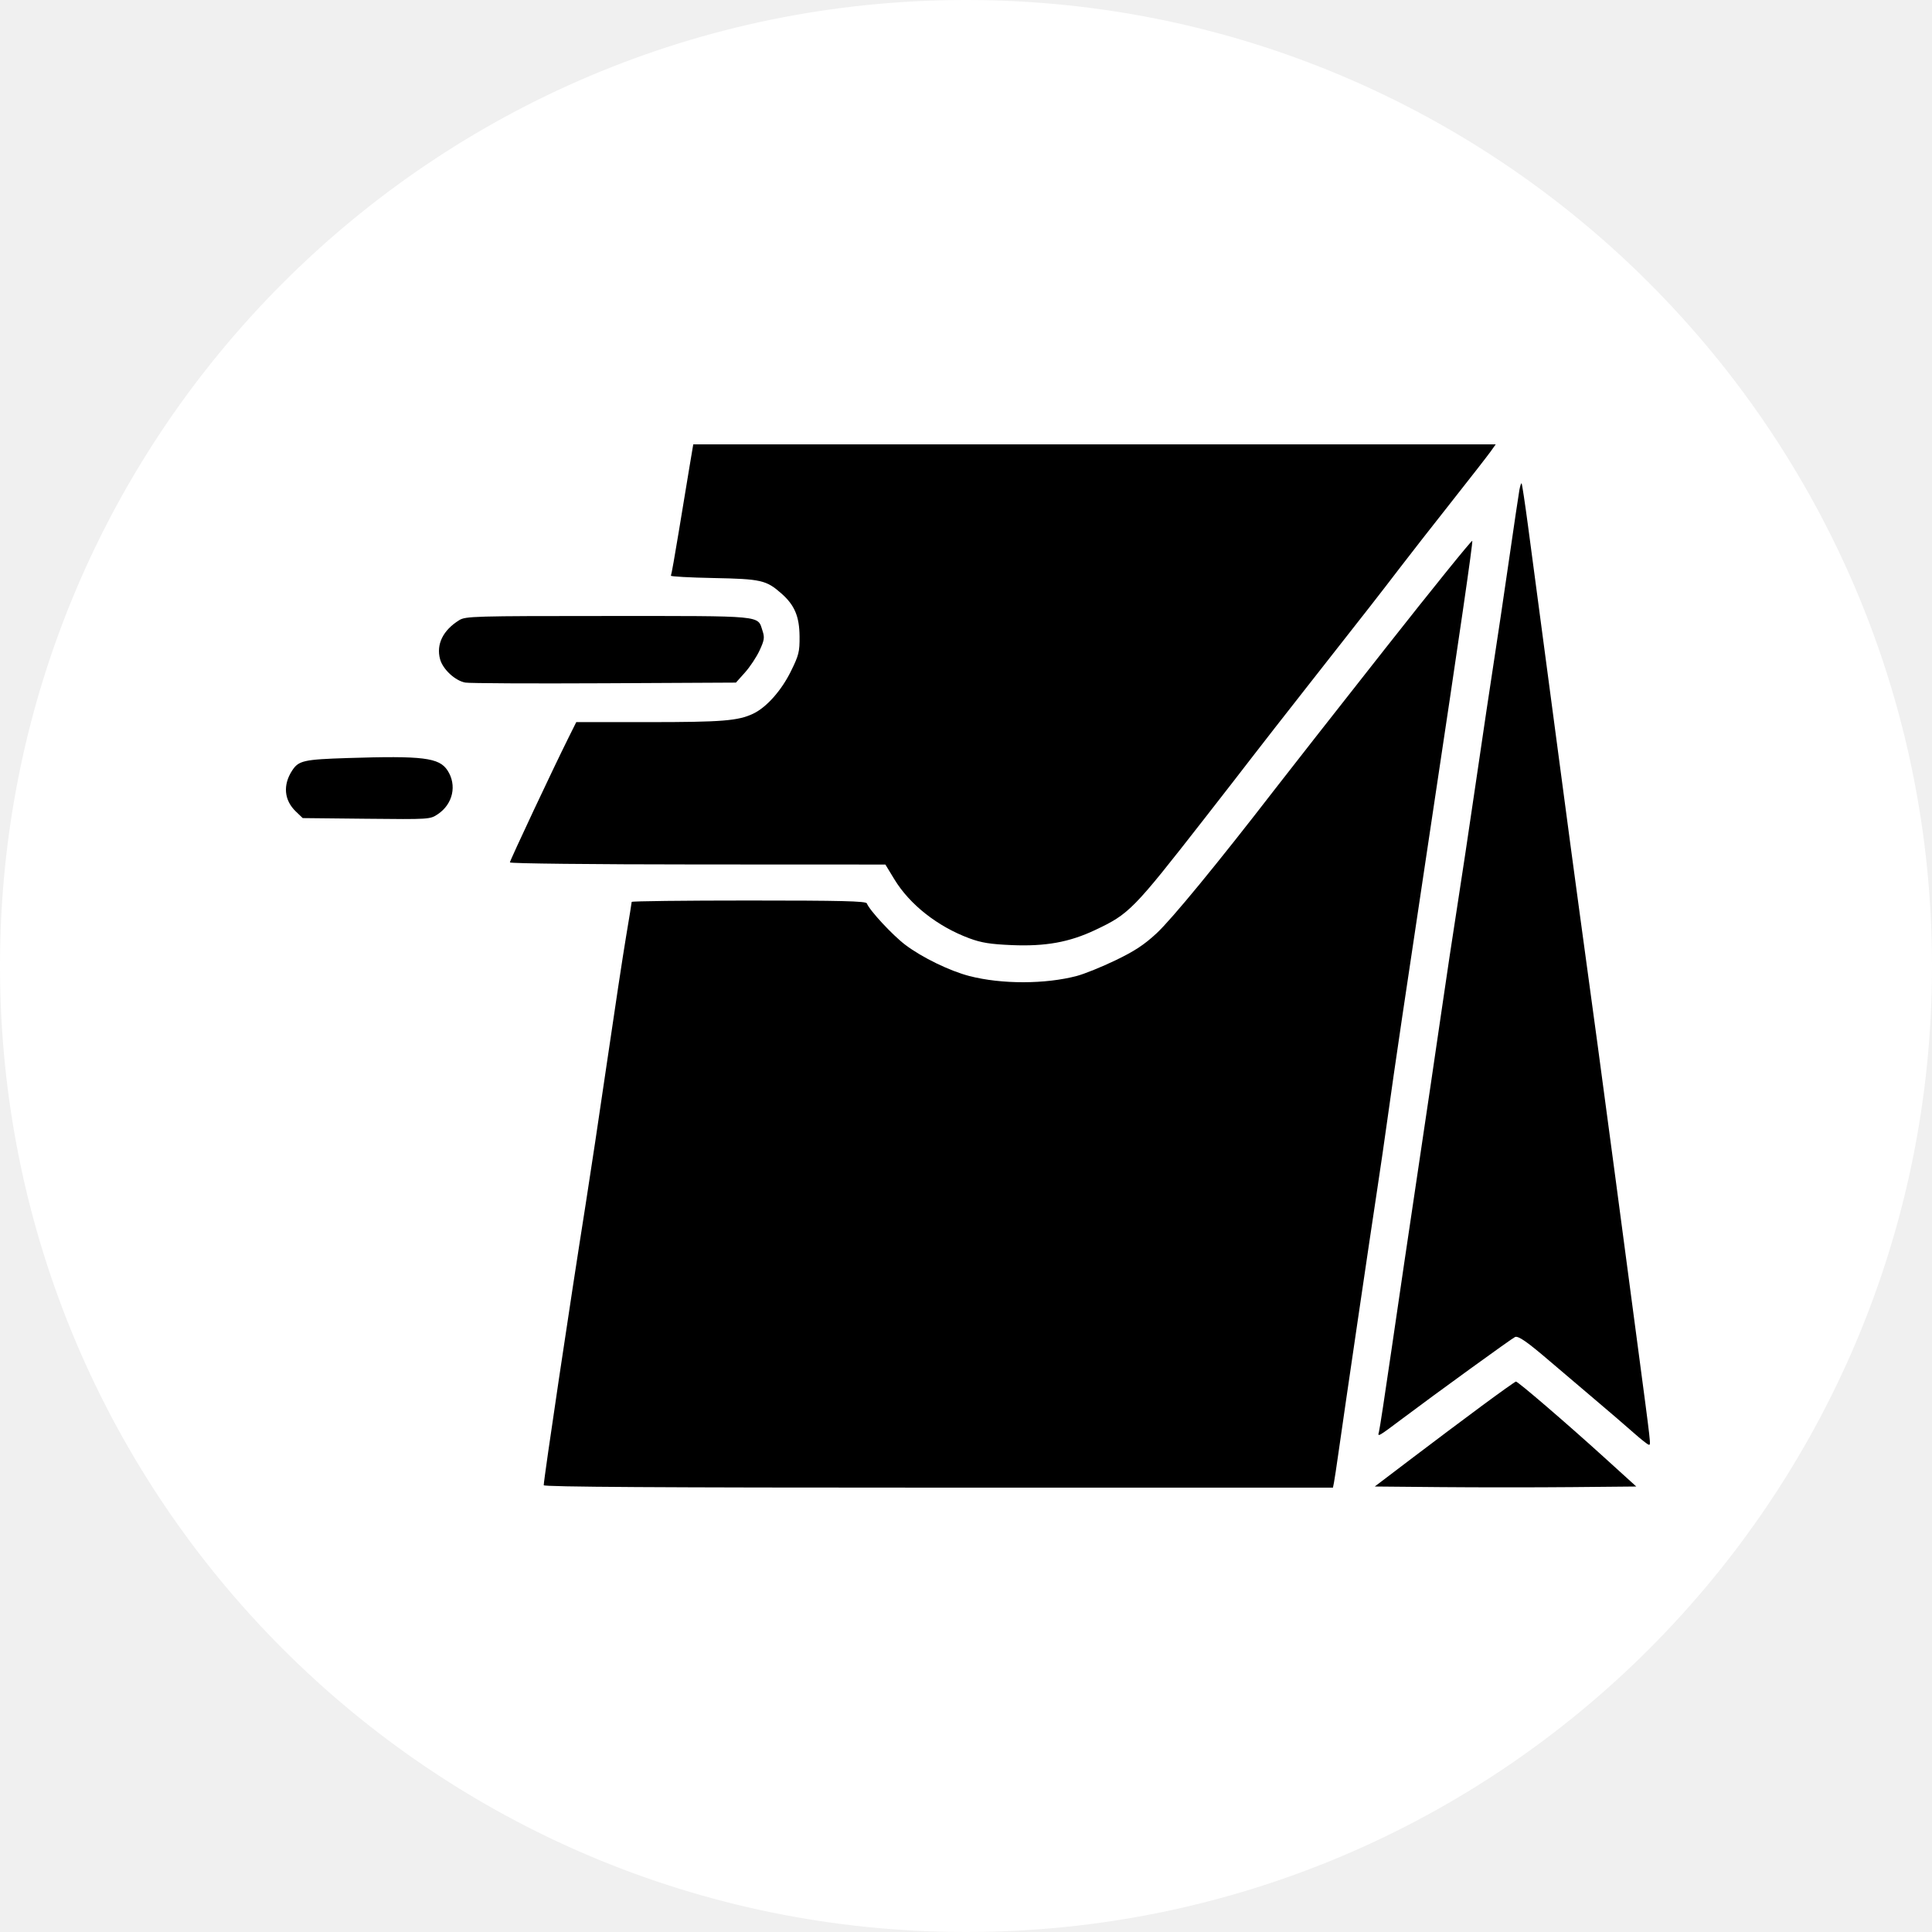
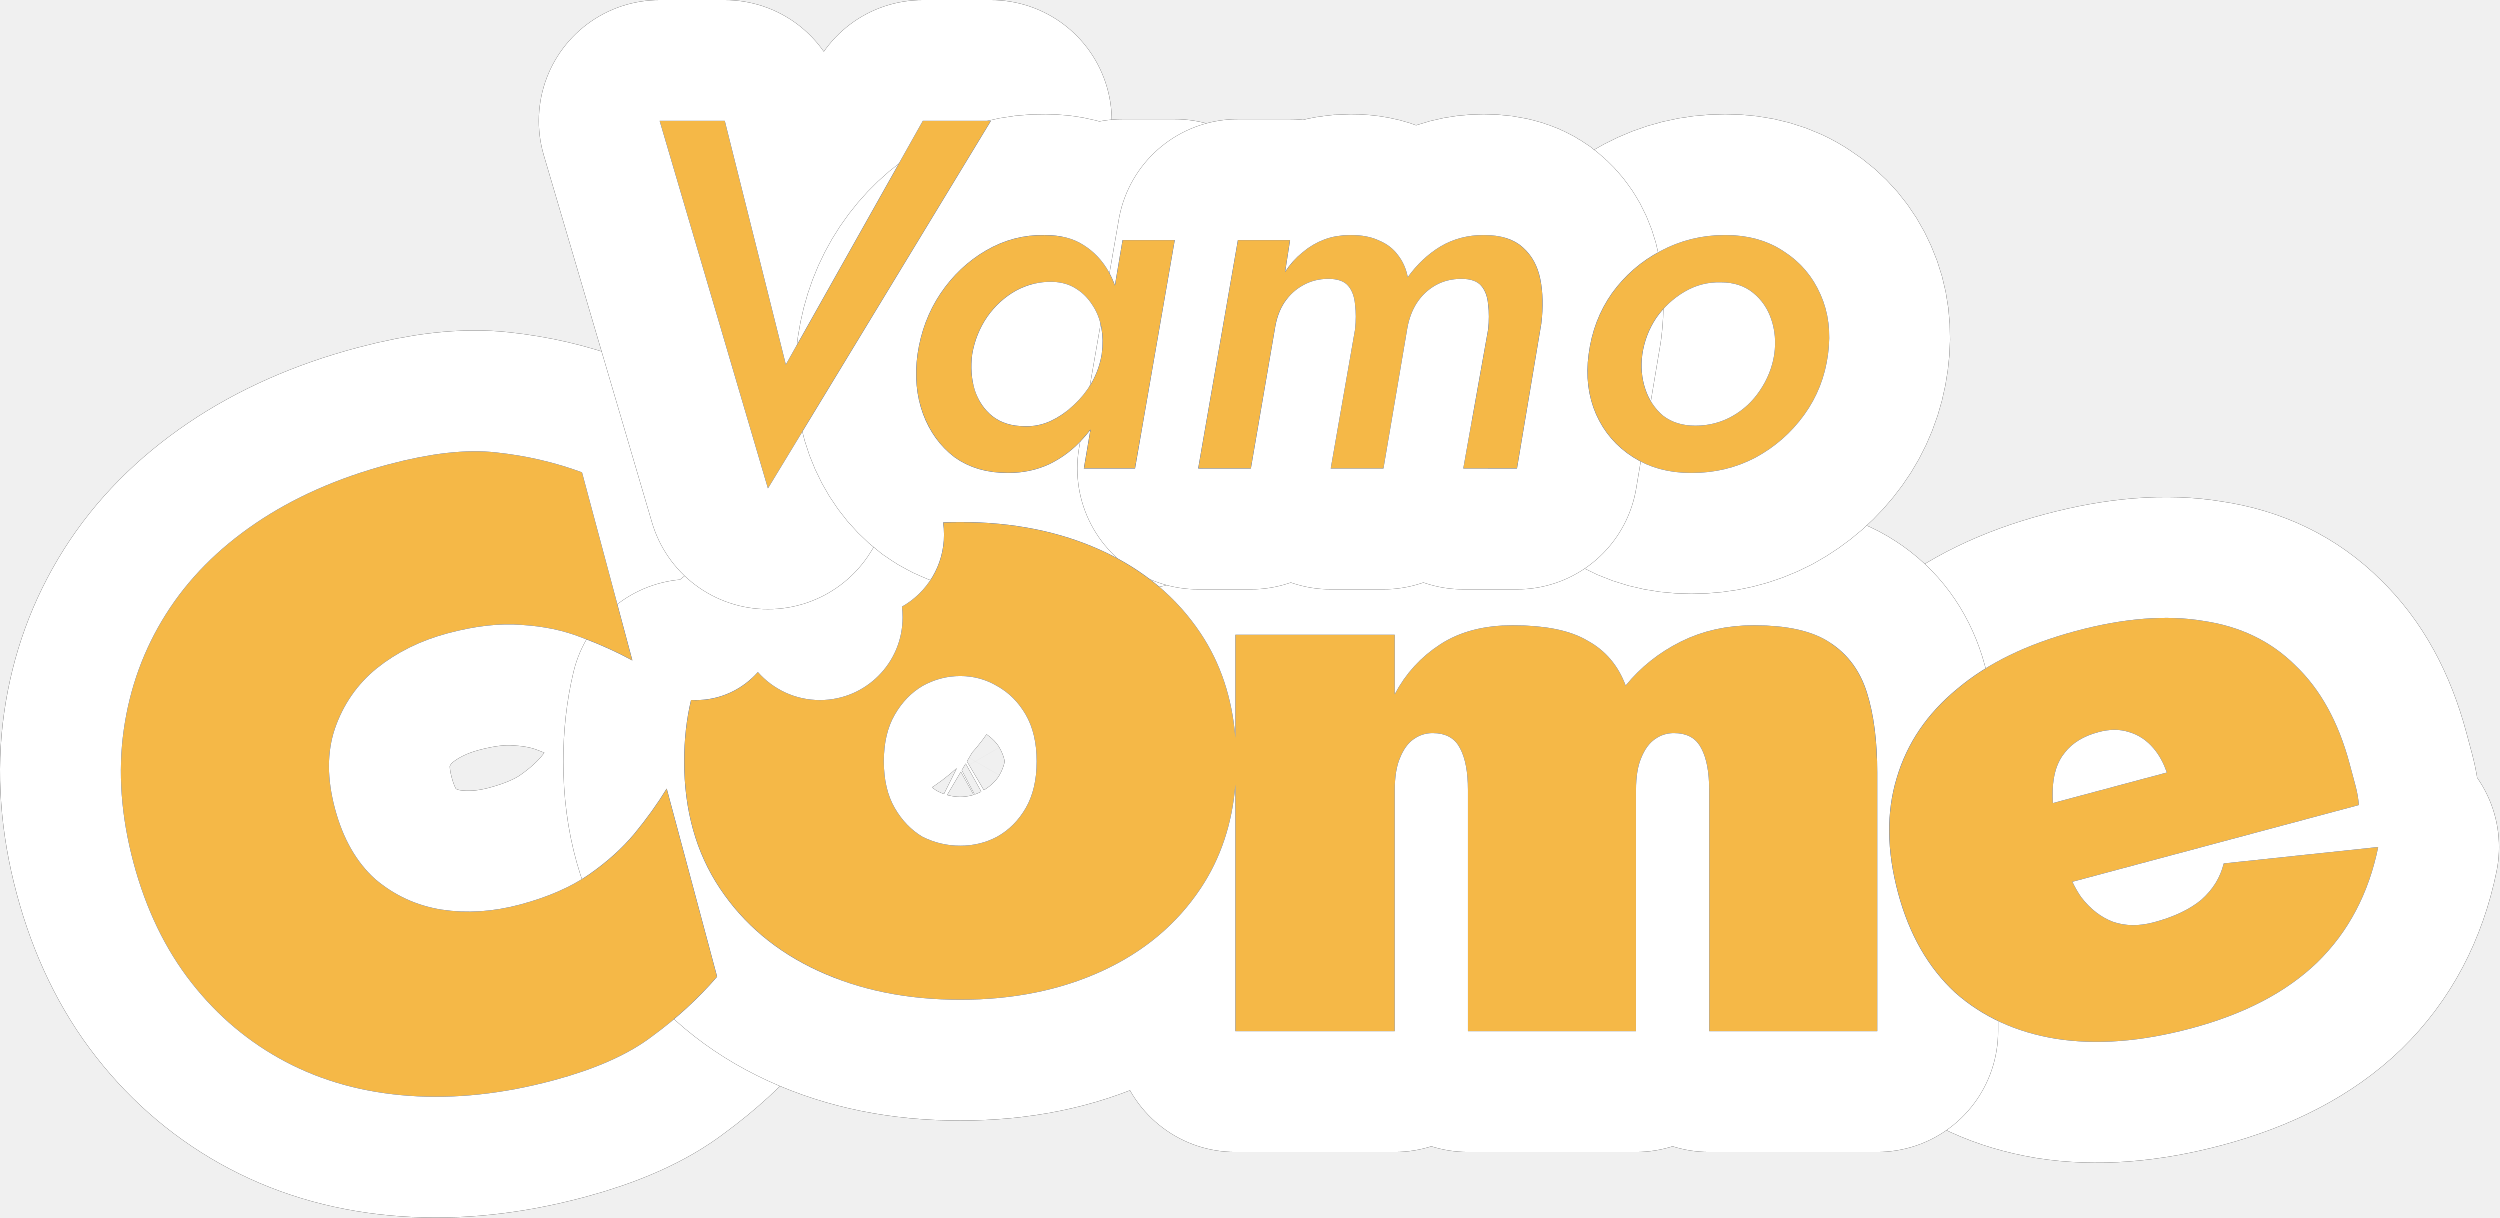
- <svg xmlns="http://www.w3.org/2000/svg" width="500" height="500" viewBox="0 0 500 500" fill="none">
-   <circle cx="250" cy="250" r="250" fill="white" />
-   <path fill-rule="evenodd" clip-rule="evenodd" d="M178.456 120.698C177.929 123.832 176.68 131.393 175.681 137.5C174.683 143.607 173.76 148.777 173.631 148.988C173.503 149.2 178.454 149.472 184.634 149.594C196.979 149.836 198.293 150.135 202.221 153.589C205.64 156.595 206.885 159.537 206.925 164.704C206.956 168.691 206.74 169.561 204.68 173.734C202.202 178.758 198.344 183.086 194.892 184.716C191.003 186.551 186.869 186.883 167.901 186.883H149.138L147.171 190.828C143.161 198.868 131.962 222.697 131.962 223.191C131.962 223.477 153.243 223.711 180.55 223.722L229.137 223.743L231.472 227.581C235.451 234.12 242.674 239.799 250.882 242.84C253.984 243.989 256.307 244.36 261.859 244.594C270.579 244.96 276.742 243.846 283.415 240.694C292.259 236.518 293.231 235.526 311.727 211.825C316.7 205.453 322.313 198.221 324.201 195.753C326.089 193.285 332.787 184.71 339.083 176.696C354.342 157.279 357.112 153.729 362.37 146.851C364.828 143.636 370.796 135.997 375.633 129.876C380.469 123.754 385.026 117.902 385.758 116.872L387.09 115H283.252H179.415L178.456 120.698ZM393.217 126.807C393.023 127.867 391.801 136.097 390.501 145.097C389.201 154.097 387.48 165.669 386.677 170.812C385.873 175.955 383.775 190.024 382.013 202.078C380.251 214.131 378.024 228.963 377.063 235.038C376.102 241.112 374.265 253.341 372.981 262.213C371.697 271.085 368.954 289.653 366.886 303.474C364.817 317.295 361.789 337.808 360.157 349.058C358.524 360.308 357.042 370.006 356.863 370.609C356.458 371.968 356.681 371.841 362.789 367.251C371.592 360.635 391.388 346.29 392.097 346.012C392.959 345.675 395.242 347.265 401.079 352.267C403.52 354.36 408.63 358.701 412.434 361.916C416.238 365.13 420.905 369.141 422.806 370.828C424.706 372.515 426.466 373.896 426.715 373.896C427.261 373.896 427.373 374.886 423.747 347.597C422.146 335.544 419.544 315.951 417.966 304.058C414.883 280.836 412.091 260.167 408.888 236.851C407.785 228.815 405.422 211.195 403.639 197.695C400.569 174.467 398.765 160.888 395.45 136.086C394.658 130.166 393.912 125.223 393.791 125.101C393.67 124.98 393.412 125.747 393.217 126.807ZM358.376 167.989C346.014 183.685 333.16 200.076 329.81 204.416C315.238 223.291 303.219 237.925 299.319 241.541C296.107 244.519 293.6 246.166 288.682 248.531C285.143 250.234 280.662 252.047 278.723 252.562C270.551 254.732 259.22 254.748 250.896 252.603C245.797 251.289 238.567 247.768 234.269 244.506C230.962 241.996 225.026 235.595 224.336 233.794C224.111 233.207 217.696 233.052 193.765 233.052C177.108 233.052 163.479 233.213 163.479 233.411C163.479 233.608 162.829 237.619 162.036 242.323C161.242 247.028 159.021 261.659 157.101 274.838C155.18 288.016 152.69 304.584 151.568 311.656C147.621 336.538 140.717 382.805 140.717 384.376C140.717 384.816 170.816 385 242.842 385H344.966L345.23 383.685C345.374 382.962 345.901 379.477 346.4 375.942C347.908 365.255 354.839 318.142 356.374 308.149C357.163 303.006 358.463 294.065 359.262 288.279C360.864 276.681 363.668 257.735 370.375 213.182C377.953 162.847 381.202 140.507 381.023 139.969C380.928 139.685 370.737 152.294 358.376 167.989ZM118.831 160.509C114.646 163.111 112.857 166.754 113.886 170.58C114.593 173.209 117.785 176.174 120.423 176.652C121.473 176.843 137.661 176.922 156.396 176.828L190.46 176.656L192.812 174.026C194.105 172.58 195.802 170.014 196.583 168.325C197.823 165.641 197.916 164.996 197.329 163.213C196.013 159.22 198.072 159.416 157.366 159.418C122.499 159.42 120.49 159.477 118.831 160.509ZM89.941 196.181C78.625 196.542 77.293 196.842 75.621 199.397C73.169 203.145 73.514 207.086 76.551 210.001L78.343 211.721L94.816 211.892C111.196 212.062 111.299 212.056 113.308 210.711C117.223 208.092 118.307 203.189 115.812 199.377C113.652 196.075 109.453 195.556 89.941 196.181ZM383.496 363.831C378.834 367.278 370.692 373.385 365.403 377.403L355.786 384.708L372.899 384.863C382.311 384.948 397.54 384.948 406.741 384.863L423.47 384.708L415.016 377.04C405.356 368.277 392.836 357.525 392.32 357.548C392.128 357.557 388.157 360.384 383.496 363.831Z" fill="black" />
+ <svg xmlns="http://www.w3.org/2000/svg" width="579" height="282" viewBox="0 0 579 282" fill="none">
+   <mask id="path-1-outside-1_1_591" maskUnits="userSpaceOnUse" x="-1" y="0" width="580" height="283" fill="black">
+     <rect fill="white" x="-1" width="580" height="283" />
+     <path d="M89.883 107.592C99.776 104.941 108.134 104.009 114.956 104.798C121.906 105.552 128.515 107.087 134.781 109.401L146.453 152.96C142.903 151.019 138.986 149.245 134.699 147.64C130.542 145.999 125.943 145.028 120.904 144.726C115.831 144.295 110.082 144.941 103.657 146.662C97.361 148.349 91.889 151.055 87.24 154.779C82.721 158.469 79.491 163.122 77.553 168.736C75.709 174.188 75.716 180.384 77.575 187.322C79.434 194.261 82.543 199.694 86.9 203.622C91.352 207.387 96.458 209.737 102.217 210.673C108.105 211.574 114.197 211.181 120.493 209.494C126.918 207.773 132.219 205.457 136.398 202.547C140.575 199.637 144.072 196.497 146.887 193.126C149.796 189.592 152.303 186.097 154.406 182.642L166.078 226.2C161.774 231.209 156.801 235.778 151.159 239.906C145.68 244.129 137.993 247.566 128.1 250.217C116.407 253.35 105.295 254.537 94.763 253.778C84.231 253.02 74.716 250.405 66.219 245.934C57.722 241.462 50.44 235.357 44.372 227.618C38.305 219.879 33.825 210.613 30.933 199.819C28.041 189.026 27.288 178.762 28.673 169.026C30.058 159.291 33.312 150.362 38.435 142.241C43.558 134.12 50.49 127.099 59.231 121.176C67.973 115.253 78.19 110.725 89.883 107.592Z" />
+     <path fill-rule="evenodd" clip-rule="evenodd" d="M480.77 146.151C491.948 143.156 501.793 142.378 510.304 143.815C518.908 145.09 526.034 148.552 531.679 154.2C537.418 159.686 541.578 167.248 544.16 176.885C544.608 178.555 545.055 180.225 545.503 181.896C545.916 183.437 546.184 184.949 546.306 186.432L479.943 204.213C480.564 205.519 481.25 206.713 482.001 207.794C484.112 210.533 486.547 212.429 489.308 213.479C492.196 214.496 495.376 214.539 498.845 213.609C503.47 212.37 507.137 210.63 509.842 208.391C512.512 206.023 514.24 203.218 515.024 199.979L550.777 196.182C548.571 206.964 543.864 215.869 536.657 222.896C529.545 229.759 519.821 234.843 507.486 238.148C495.922 241.247 485.465 242.052 476.114 240.563C466.893 239.041 459.121 235.477 452.799 229.872C446.571 224.104 442.166 216.401 439.584 206.765C436.967 196.999 436.867 188.143 439.282 180.197C441.663 172.123 446.355 165.22 453.357 159.487C460.325 153.627 469.463 149.181 480.77 146.151ZM493.022 169.517C490.913 168.842 488.574 168.85 486.004 169.538C482.535 170.468 479.931 172.06 478.194 174.315C476.423 176.443 475.488 179.379 475.39 183.123C475.357 184.027 475.372 184.987 475.438 186.002L501.866 178.921C501.085 176.699 500.063 174.838 498.797 173.34C497.184 171.431 495.259 170.157 493.022 169.517Z" />
+     <path fill-rule="evenodd" clip-rule="evenodd" d="M222.395 120.909C234.66 120.909 245.622 123.132 255.28 127.578C264.939 132.024 272.529 138.387 278.048 146.666C282.673 153.603 285.359 161.671 286.108 170.869V147.022H323.023V160.791C325.55 156.002 329.075 152.144 333.598 149.218C338.121 146.291 343.707 144.828 350.358 144.828C357.941 144.828 363.727 146.026 367.718 148.42C371.842 150.681 374.769 154.139 376.498 158.795C379.957 154.538 384.213 151.146 389.268 148.619C394.323 146.092 399.976 144.828 406.229 144.828C413.944 144.828 419.797 146.158 423.788 148.818C427.912 151.479 430.772 155.337 432.368 160.392C433.964 165.446 434.762 171.632 434.762 178.948V238.81H395.853V182.939C395.853 178.816 395.254 175.623 394.057 173.361C392.859 170.967 390.731 169.77 387.672 169.77C386.076 169.77 384.613 170.236 383.282 171.167C381.952 172.098 380.887 173.561 380.089 175.557C379.291 177.419 378.893 179.88 378.893 182.939V238.81H339.982V182.939C339.982 178.816 339.384 175.623 338.187 173.361C336.989 170.967 334.861 169.77 331.802 169.77C330.206 169.77 328.742 170.236 327.412 171.167C326.082 172.098 325.018 173.561 324.22 175.557C323.422 177.419 323.023 179.88 323.023 182.939V238.81H286.108V181.729C285.359 190.819 282.673 198.832 278.048 205.77C272.529 214.048 264.939 220.411 255.28 224.857C245.622 229.303 234.66 231.526 222.395 231.526C210.129 231.526 199.167 229.304 189.508 224.857C179.849 220.411 172.261 214.048 166.741 205.77C161.222 197.491 158.462 187.678 158.462 176.333C158.462 171.285 158.994 166.547 160.058 162.119C160.417 162.139 160.78 162.15 161.145 162.15C166.869 162.15 172.006 159.639 175.518 155.66C179.029 159.64 184.167 162.15 189.892 162.15C200.476 162.15 209.056 153.571 209.056 142.986C209.056 142.148 209.002 141.321 208.898 140.511C214.712 137.22 218.639 130.98 218.639 123.821C218.639 122.859 218.567 121.913 218.43 120.989C219.736 120.936 221.058 120.909 222.395 120.909ZM222.395 156.555C219.328 156.555 216.415 157.321 213.655 158.854C211.049 160.388 208.902 162.612 207.216 165.524C205.53 168.437 204.687 172.041 204.687 176.333C204.687 180.626 205.53 184.229 207.216 187.142C208.902 190.054 211.049 192.277 213.655 193.811C216.415 195.19 219.328 195.881 222.395 195.881C225.461 195.881 228.297 195.19 230.903 193.811C233.663 192.277 235.886 190.054 237.572 187.142C239.259 184.229 240.103 180.626 240.103 176.333C240.103 172.04 239.259 168.437 237.572 165.524C235.886 162.612 233.663 160.388 230.903 158.854C228.297 157.322 225.461 156.555 222.395 156.555Z" />
+     <path d="M181.995 84.458L213.732 28H229.484L177.856 113.09L152.788 28H167.852L181.995 84.458Z" />
+     <path fill-rule="evenodd" clip-rule="evenodd" d="M241.941 54.447C245.544 54.447 248.535 55.214 250.911 56.747C253.364 58.28 255.319 60.35 256.775 62.956C257.334 63.955 257.812 65.005 258.213 66.106L259.995 55.597H272.068L262.869 108.49H251.025L252.546 99.52C252.027 100.196 251.482 100.848 250.911 101.477C248.688 104.006 246.082 106 243.092 107.456C240.179 108.836 236.959 109.525 233.433 109.525C228.527 109.525 224.388 108.299 221.015 105.846C217.718 103.316 215.304 99.981 213.771 95.842C212.238 91.626 211.815 87.026 212.505 82.044C213.272 76.831 215.035 72.155 217.795 68.016C220.631 63.8 224.157 60.465 228.373 58.012C232.589 55.559 237.112 54.371 241.941 54.447ZM243.781 65.256C240.792 65.179 237.955 65.869 235.273 67.325C232.666 68.782 230.443 70.814 228.604 73.42C226.84 76.026 225.691 78.901 225.154 82.044C224.771 84.957 224.962 87.717 225.729 90.323C226.572 92.853 227.952 94.884 229.868 96.417C231.861 97.95 234.353 98.717 237.343 98.717C239.336 98.793 241.291 98.411 243.207 97.567C245.2 96.647 247.002 95.421 248.611 93.888C250.298 92.355 251.715 90.591 252.865 88.598C254.015 86.528 254.782 84.344 255.165 82.044C255.472 79.821 255.434 77.713 255.051 75.72C254.668 73.727 253.939 71.963 252.865 70.43C251.869 68.897 250.604 67.671 249.071 66.751C247.615 65.831 245.851 65.332 243.781 65.256Z" />
+     <path fill-rule="evenodd" clip-rule="evenodd" d="M399.558 54.447C404.847 54.447 409.37 55.712 413.126 58.241C416.959 60.694 419.795 64.029 421.635 68.245C423.475 72.385 424.049 76.984 423.359 82.044C422.669 87.257 420.83 91.933 417.84 96.072C414.85 100.212 411.094 103.508 406.571 105.961C402.049 108.337 397.104 109.525 391.738 109.525C386.526 109.525 382.003 108.299 378.17 105.846C374.337 103.393 371.501 100.097 369.661 95.957C367.821 91.741 367.246 87.103 367.936 82.044C368.626 76.755 370.427 72.04 373.34 67.9C376.33 63.761 380.087 60.503 384.609 58.127C389.209 55.674 394.192 54.447 399.558 54.447ZM398.523 65.371C395.533 65.294 392.734 66.022 390.128 67.556C387.522 69.089 385.337 71.12 383.574 73.649C381.888 76.179 380.815 78.978 380.355 82.044C379.971 84.88 380.201 87.563 381.044 90.093C381.887 92.622 383.267 94.692 385.184 96.302C387.177 97.835 389.669 98.602 392.658 98.602C395.725 98.602 398.561 97.874 401.167 96.417C403.773 94.96 405.92 92.967 407.607 90.438C409.37 87.831 410.482 85.034 410.941 82.044C411.325 79.131 411.094 76.448 410.251 73.995C409.408 71.465 407.989 69.395 405.996 67.785C404.003 66.176 401.512 65.371 398.523 65.371Z" />
+     <path d="M343.623 54.447C347.609 54.447 350.637 55.405 352.707 57.321C354.777 59.161 356.118 61.614 356.732 64.681C357.345 67.747 357.422 71.159 356.962 74.915L351.327 108.49H338.909L344.658 76.294C344.888 74.224 344.888 72.308 344.658 70.545C344.505 68.705 343.969 67.249 343.049 66.176C342.129 65.103 340.596 64.566 338.449 64.565C336.226 64.565 334.233 65.064 332.47 66.061C330.707 67.057 329.25 68.437 328.101 70.2C327.027 71.887 326.298 73.841 325.915 76.064L320.397 108.49H308.207L313.842 76.294C314.072 74.224 314.072 72.308 313.842 70.545C313.689 68.705 313.152 67.249 312.232 66.176C311.313 65.103 309.779 64.566 307.633 64.565C305.487 64.565 303.532 65.064 301.769 66.061C300.082 66.98 298.664 68.283 297.514 69.97C296.441 71.579 295.712 73.497 295.329 75.72L289.694 108.49H277.506L286.705 55.597H298.778L297.629 62.956C298.779 61.193 300.12 59.698 301.653 58.472C303.187 57.169 304.873 56.171 306.713 55.481C308.553 54.792 310.584 54.447 312.807 54.447C315.413 54.447 317.598 54.869 319.361 55.712C321.201 56.478 322.657 57.59 323.731 59.047C324.88 60.503 325.647 62.228 326.03 64.221C328.177 61.231 330.706 58.855 333.619 57.092C336.609 55.329 339.944 54.447 343.623 54.447Z" />
+   </mask>
+   <path d="M89.883 107.592C99.776 104.941 108.134 104.009 114.956 104.798C121.906 105.552 128.515 107.087 134.781 109.401L146.453 152.96C142.903 151.019 138.986 149.245 134.699 147.64C130.542 145.999 125.943 145.028 120.904 144.726C115.831 144.295 110.082 144.941 103.657 146.662C97.361 148.349 91.889 151.055 87.24 154.779C82.721 158.469 79.491 163.122 77.553 168.736C75.709 174.188 75.716 180.384 77.575 187.322C79.434 194.261 82.543 199.694 86.9 203.622C91.352 207.387 96.458 209.737 102.217 210.673C108.105 211.574 114.197 211.181 120.493 209.494C126.918 207.773 132.219 205.457 136.398 202.547C140.575 199.637 144.072 196.497 146.887 193.126C149.796 189.592 152.303 186.097 154.406 182.642L166.078 226.2C161.774 231.209 156.801 235.778 151.159 239.906C145.68 244.129 137.993 247.566 128.1 250.217C116.407 253.35 105.295 254.537 94.763 253.778C84.231 253.02 74.716 250.405 66.219 245.934C57.722 241.462 50.44 235.357 44.372 227.618C38.305 219.879 33.825 210.613 30.933 199.819C28.041 189.026 27.288 178.762 28.673 169.026C30.058 159.291 33.312 150.362 38.435 142.241C43.558 134.12 50.49 127.099 59.231 121.176C67.973 115.253 78.19 110.725 89.883 107.592Z" fill="#F5B847" />
+   <path fill-rule="evenodd" clip-rule="evenodd" d="M480.77 146.151C491.948 143.156 501.793 142.378 510.304 143.815C518.908 145.09 526.034 148.552 531.679 154.2C537.418 159.686 541.578 167.248 544.16 176.885C544.608 178.555 545.055 180.225 545.503 181.896C545.916 183.437 546.184 184.949 546.306 186.432L479.943 204.213C480.564 205.519 481.25 206.713 482.001 207.794C484.112 210.533 486.547 212.429 489.308 213.479C492.196 214.496 495.376 214.539 498.845 213.609C503.47 212.37 507.137 210.63 509.842 208.391C512.512 206.023 514.24 203.218 515.024 199.979L550.777 196.182C548.571 206.964 543.864 215.869 536.657 222.896C529.545 229.759 519.821 234.843 507.486 238.148C495.922 241.247 485.465 242.052 476.114 240.563C466.893 239.041 459.121 235.477 452.799 229.872C446.571 224.104 442.166 216.401 439.584 206.765C436.967 196.999 436.867 188.143 439.282 180.197C441.663 172.123 446.355 165.22 453.357 159.487C460.325 153.627 469.463 149.181 480.77 146.151ZM493.022 169.517C490.913 168.842 488.574 168.85 486.004 169.538C482.535 170.468 479.931 172.06 478.194 174.315C476.423 176.443 475.488 179.379 475.39 183.123C475.357 184.027 475.372 184.987 475.438 186.002L501.866 178.921C501.085 176.699 500.063 174.838 498.797 173.34C497.184 171.431 495.259 170.157 493.022 169.517Z" fill="#F5B847" />
+   <path fill-rule="evenodd" clip-rule="evenodd" d="M222.395 120.909C234.66 120.909 245.622 123.132 255.28 127.578C264.939 132.024 272.529 138.387 278.048 146.666C282.673 153.603 285.359 161.671 286.108 170.869V147.022H323.023V160.791C325.55 156.002 329.075 152.144 333.598 149.218C338.121 146.291 343.707 144.828 350.358 144.828C357.941 144.828 363.727 146.026 367.718 148.42C371.842 150.681 374.769 154.139 376.498 158.795C379.957 154.538 384.213 151.146 389.268 148.619C394.323 146.092 399.976 144.828 406.229 144.828C413.944 144.828 419.797 146.158 423.788 148.818C427.912 151.479 430.772 155.337 432.368 160.392C433.964 165.446 434.762 171.632 434.762 178.948V238.81H395.853V182.939C395.853 178.816 395.254 175.623 394.057 173.361C392.859 170.967 390.731 169.77 387.672 169.77C386.076 169.77 384.613 170.236 383.282 171.167C381.952 172.098 380.887 173.561 380.089 175.557C379.291 177.419 378.893 179.88 378.893 182.939V238.81H339.982V182.939C339.982 178.816 339.384 175.623 338.187 173.361C336.989 170.967 334.861 169.77 331.802 169.77C330.206 169.77 328.742 170.236 327.412 171.167C326.082 172.098 325.018 173.561 324.22 175.557C323.422 177.419 323.023 179.88 323.023 182.939V238.81H286.108V181.729C285.359 190.819 282.673 198.832 278.048 205.77C272.529 214.048 264.939 220.411 255.28 224.857C245.622 229.303 234.66 231.526 222.395 231.526C210.129 231.526 199.167 229.304 189.508 224.857C179.849 220.411 172.261 214.048 166.741 205.77C161.222 197.491 158.462 187.678 158.462 176.333C158.462 171.285 158.994 166.547 160.058 162.119C160.417 162.139 160.78 162.15 161.145 162.15C166.869 162.15 172.006 159.639 175.518 155.66C179.029 159.64 184.167 162.15 189.892 162.15C200.476 162.15 209.056 153.571 209.056 142.986C209.056 142.148 209.002 141.321 208.898 140.511C214.712 137.22 218.639 130.98 218.639 123.821C218.639 122.859 218.567 121.913 218.43 120.989C219.736 120.936 221.058 120.909 222.395 120.909ZM222.395 156.555C219.328 156.555 216.415 157.321 213.655 158.854C211.049 160.388 208.902 162.612 207.216 165.524C205.53 168.437 204.687 172.041 204.687 176.333C204.687 180.626 205.53 184.229 207.216 187.142C208.902 190.054 211.049 192.277 213.655 193.811C216.415 195.19 219.328 195.881 222.395 195.881C225.461 195.881 228.297 195.19 230.903 193.811C233.663 192.277 235.886 190.054 237.572 187.142C239.259 184.229 240.103 180.626 240.103 176.333C240.103 172.04 239.259 168.437 237.572 165.524C235.886 162.612 233.663 160.388 230.903 158.854C228.297 157.322 225.461 156.555 222.395 156.555Z" fill="#F5B847" />
+   <path d="M181.995 84.458L213.732 28H229.484L177.856 113.09L152.788 28H167.852L181.995 84.458Z" fill="#F5B847" />
+   <path fill-rule="evenodd" clip-rule="evenodd" d="M241.941 54.447C245.544 54.447 248.535 55.214 250.911 56.747C253.364 58.28 255.319 60.35 256.775 62.956C257.334 63.955 257.812 65.005 258.213 66.106L259.995 55.597H272.068L262.869 108.49H251.025L252.546 99.52C252.027 100.196 251.482 100.848 250.911 101.477C248.688 104.006 246.082 106 243.092 107.456C240.179 108.836 236.959 109.525 233.433 109.525C228.527 109.525 224.388 108.299 221.015 105.846C217.718 103.316 215.304 99.981 213.771 95.842C212.238 91.626 211.815 87.026 212.505 82.044C213.272 76.831 215.035 72.155 217.795 68.016C220.631 63.8 224.157 60.465 228.373 58.012C232.589 55.559 237.112 54.371 241.941 54.447ZM243.781 65.256C240.792 65.179 237.955 65.869 235.273 67.325C232.666 68.782 230.443 70.814 228.604 73.42C226.84 76.026 225.691 78.901 225.154 82.044C224.771 84.957 224.962 87.717 225.729 90.323C226.572 92.853 227.952 94.884 229.868 96.417C231.861 97.95 234.353 98.717 237.343 98.717C239.336 98.793 241.291 98.411 243.207 97.567C245.2 96.647 247.002 95.421 248.611 93.888C250.298 92.355 251.715 90.591 252.865 88.598C254.015 86.528 254.782 84.344 255.165 82.044C255.472 79.821 255.434 77.713 255.051 75.72C254.668 73.727 253.939 71.963 252.865 70.43C251.869 68.897 250.604 67.671 249.071 66.751C247.615 65.831 245.851 65.332 243.781 65.256Z" fill="#F5B847" />
+   <path fill-rule="evenodd" clip-rule="evenodd" d="M399.558 54.447C404.847 54.447 409.37 55.712 413.126 58.241C416.959 60.694 419.795 64.029 421.635 68.245C423.475 72.385 424.049 76.984 423.359 82.044C422.669 87.257 420.83 91.933 417.84 96.072C414.85 100.212 411.094 103.508 406.571 105.961C402.049 108.337 397.104 109.525 391.738 109.525C386.526 109.525 382.003 108.299 378.17 105.846C374.337 103.393 371.501 100.097 369.661 95.957C367.821 91.741 367.246 87.103 367.936 82.044C368.626 76.755 370.427 72.04 373.34 67.9C376.33 63.761 380.087 60.503 384.609 58.127C389.209 55.674 394.192 54.447 399.558 54.447ZM398.523 65.371C395.533 65.294 392.734 66.022 390.128 67.556C387.522 69.089 385.337 71.12 383.574 73.649C381.888 76.179 380.815 78.978 380.355 82.044C379.971 84.88 380.201 87.563 381.044 90.093C381.887 92.622 383.267 94.692 385.184 96.302C387.177 97.835 389.669 98.602 392.658 98.602C395.725 98.602 398.561 97.874 401.167 96.417C403.773 94.96 405.92 92.967 407.607 90.438C409.37 87.831 410.482 85.034 410.941 82.044C411.325 79.131 411.094 76.448 410.251 73.995C409.408 71.465 407.989 69.395 405.996 67.785C404.003 66.176 401.512 65.371 398.523 65.371Z" fill="#F5B847" />
+   <path d="M343.623 54.447C347.609 54.447 350.637 55.405 352.707 57.321C354.777 59.161 356.118 61.614 356.732 64.681C357.345 67.747 357.422 71.159 356.962 74.915L351.327 108.49H338.909L344.658 76.294C344.888 74.224 344.888 72.308 344.658 70.545C344.505 68.705 343.969 67.249 343.049 66.176C342.129 65.103 340.596 64.566 338.449 64.565C336.226 64.565 334.233 65.064 332.47 66.061C330.707 67.057 329.25 68.437 328.101 70.2C327.027 71.887 326.298 73.841 325.915 76.064L320.397 108.49H308.207L313.842 76.294C314.072 74.224 314.072 72.308 313.842 70.545C313.689 68.705 313.152 67.249 312.232 66.176C311.313 65.103 309.779 64.566 307.633 64.565C305.487 64.565 303.532 65.064 301.769 66.061C300.082 66.98 298.664 68.283 297.514 69.97C296.441 71.579 295.712 73.497 295.329 75.72L289.694 108.49H277.506L286.705 55.597H298.778L297.629 62.956C298.779 61.193 300.12 59.698 301.653 58.472C303.187 57.169 304.873 56.171 306.713 55.481C308.553 54.792 310.584 54.447 312.807 54.447C315.413 54.447 317.598 54.869 319.361 55.712C321.201 56.478 322.657 57.59 323.731 59.047C324.88 60.503 325.647 62.228 326.03 64.221C328.177 61.231 330.706 58.855 333.619 57.092C336.609 55.329 339.944 54.447 343.623 54.447Z" fill="#F5B847" />
+   <path d="M89.883 107.592C99.776 104.941 108.134 104.009 114.956 104.798C121.906 105.552 128.515 107.087 134.781 109.401L146.453 152.96C142.903 151.019 138.986 149.245 134.699 147.64C130.542 145.999 125.943 145.028 120.904 144.726C115.831 144.295 110.082 144.941 103.657 146.662C97.361 148.349 91.889 151.055 87.24 154.779C82.721 158.469 79.491 163.122 77.553 168.736C75.709 174.188 75.716 180.384 77.575 187.322C79.434 194.261 82.543 199.694 86.9 203.622C91.352 207.387 96.458 209.737 102.217 210.673C108.105 211.574 114.197 211.181 120.493 209.494C126.918 207.773 132.219 205.457 136.398 202.547C140.575 199.637 144.072 196.497 146.887 193.126C149.796 189.592 152.303 186.097 154.406 182.642L166.078 226.2C161.774 231.209 156.801 235.778 151.159 239.906C145.68 244.129 137.993 247.566 128.1 250.217C116.407 253.35 105.295 254.537 94.763 253.778C84.231 253.02 74.716 250.405 66.219 245.934C57.722 241.462 50.44 235.357 44.372 227.618C38.305 219.879 33.825 210.613 30.933 199.819C28.041 189.026 27.288 178.762 28.673 169.026C30.058 159.291 33.312 150.362 38.435 142.241C43.558 134.12 50.49 127.099 59.231 121.176C67.973 115.253 78.19 110.725 89.883 107.592Z" stroke="black" stroke-width="56" stroke-linejoin="round" mask="url(#path-1-outside-1_1_591)" />
+   <path d="M89.883 107.592C99.776 104.941 108.134 104.009 114.956 104.798C121.906 105.552 128.515 107.087 134.781 109.401L146.453 152.96C142.903 151.019 138.986 149.245 134.699 147.64C130.542 145.999 125.943 145.028 120.904 144.726C115.831 144.295 110.082 144.941 103.657 146.662C97.361 148.349 91.889 151.055 87.24 154.779C82.721 158.469 79.491 163.122 77.553 168.736C75.709 174.188 75.716 180.384 77.575 187.322C79.434 194.261 82.543 199.694 86.9 203.622C91.352 207.387 96.458 209.737 102.217 210.673C108.105 211.574 114.197 211.181 120.493 209.494C126.918 207.773 132.219 205.457 136.398 202.547C140.575 199.637 144.072 196.497 146.887 193.126C149.796 189.592 152.303 186.097 154.406 182.642L166.078 226.2C161.774 231.209 156.801 235.778 151.159 239.906C145.68 244.129 137.993 247.566 128.1 250.217C116.407 253.35 105.295 254.537 94.763 253.778C84.231 253.02 74.716 250.405 66.219 245.934C57.722 241.462 50.44 235.357 44.372 227.618C38.305 219.879 33.825 210.613 30.933 199.819C28.041 189.026 27.288 178.762 28.673 169.026C30.058 159.291 33.312 150.362 38.435 142.241C43.558 134.12 50.49 127.099 59.231 121.176C67.973 115.253 78.19 110.725 89.883 107.592Z" stroke="white" stroke-width="56" stroke-linejoin="round" mask="url(#path-1-outside-1_1_591)" />
+   <path fill-rule="evenodd" clip-rule="evenodd" d="M480.77 146.151C491.948 143.156 501.793 142.378 510.304 143.815C518.908 145.09 526.034 148.552 531.679 154.2C537.418 159.686 541.578 167.248 544.16 176.885C544.608 178.555 545.055 180.225 545.503 181.896C545.916 183.437 546.184 184.949 546.306 186.432L479.943 204.213C480.564 205.519 481.25 206.713 482.001 207.794C484.112 210.533 486.547 212.429 489.308 213.479C492.196 214.496 495.376 214.539 498.845 213.609C503.47 212.37 507.137 210.63 509.842 208.391C512.512 206.023 514.24 203.218 515.024 199.979L550.777 196.182C548.571 206.964 543.864 215.869 536.657 222.896C529.545 229.759 519.821 234.843 507.486 238.148C495.922 241.247 485.465 242.052 476.114 240.563C466.893 239.041 459.121 235.477 452.799 229.872C446.571 224.104 442.166 216.401 439.584 206.765C436.967 196.999 436.867 188.143 439.282 180.197C441.663 172.123 446.355 165.22 453.357 159.487C460.325 153.627 469.463 149.181 480.77 146.151ZM493.022 169.517C490.913 168.842 488.574 168.85 486.004 169.538C482.535 170.468 479.931 172.06 478.194 174.315C476.423 176.443 475.488 179.379 475.39 183.123C475.357 184.027 475.372 184.987 475.438 186.002L501.866 178.921C501.085 176.699 500.063 174.838 498.797 173.34C497.184 171.431 495.259 170.157 493.022 169.517Z" stroke="black" stroke-width="56" stroke-linejoin="round" mask="url(#path-1-outside-1_1_591)" />
+   <path fill-rule="evenodd" clip-rule="evenodd" d="M480.77 146.151C491.948 143.156 501.793 142.378 510.304 143.815C518.908 145.09 526.034 148.552 531.679 154.2C537.418 159.686 541.578 167.248 544.16 176.885C544.608 178.555 545.055 180.225 545.503 181.896C545.916 183.437 546.184 184.949 546.306 186.432L479.943 204.213C480.564 205.519 481.25 206.713 482.001 207.794C484.112 210.533 486.547 212.429 489.308 213.479C492.196 214.496 495.376 214.539 498.845 213.609C503.47 212.37 507.137 210.63 509.842 208.391C512.512 206.023 514.24 203.218 515.024 199.979L550.777 196.182C548.571 206.964 543.864 215.869 536.657 222.896C529.545 229.759 519.821 234.843 507.486 238.148C495.922 241.247 485.465 242.052 476.114 240.563C466.893 239.041 459.121 235.477 452.799 229.872C446.571 224.104 442.166 216.401 439.584 206.765C436.967 196.999 436.867 188.143 439.282 180.197C441.663 172.123 446.355 165.22 453.357 159.487C460.325 153.627 469.463 149.181 480.77 146.151ZM493.022 169.517C490.913 168.842 488.574 168.85 486.004 169.538C482.535 170.468 479.931 172.06 478.194 174.315C476.423 176.443 475.488 179.379 475.39 183.123C475.357 184.027 475.372 184.987 475.438 186.002L501.866 178.921C501.085 176.699 500.063 174.838 498.797 173.34C497.184 171.431 495.259 170.157 493.022 169.517Z" stroke="white" stroke-width="56" stroke-linejoin="round" mask="url(#path-1-outside-1_1_591)" />
+   <path fill-rule="evenodd" clip-rule="evenodd" d="M222.395 120.909C234.66 120.909 245.622 123.132 255.28 127.578C264.939 132.024 272.529 138.387 278.048 146.666C282.673 153.603 285.359 161.671 286.108 170.869V147.022H323.023V160.791C325.55 156.002 329.075 152.144 333.598 149.218C338.121 146.291 343.707 144.828 350.358 144.828C357.941 144.828 363.727 146.026 367.718 148.42C371.842 150.681 374.769 154.139 376.498 158.795C379.957 154.538 384.213 151.146 389.268 148.619C394.323 146.092 399.976 144.828 406.229 144.828C413.944 144.828 419.797 146.158 423.788 148.818C427.912 151.479 430.772 155.337 432.368 160.392C433.964 165.446 434.762 171.632 434.762 178.948V238.81H395.853V182.939C395.853 178.816 395.254 175.623 394.057 173.361C392.859 170.967 390.731 169.77 387.672 169.77C386.076 169.77 384.613 170.236 383.282 171.167C381.952 172.098 380.887 173.561 380.089 175.557C379.291 177.419 378.893 179.88 378.893 182.939V238.81H339.982V182.939C339.982 178.816 339.384 175.623 338.187 173.361C336.989 170.967 334.861 169.77 331.802 169.77C330.206 169.77 328.742 170.236 327.412 171.167C326.082 172.098 325.018 173.561 324.22 175.557C323.422 177.419 323.023 179.88 323.023 182.939V238.81H286.108V181.729C285.359 190.819 282.673 198.832 278.048 205.77C272.529 214.048 264.939 220.411 255.28 224.857C245.622 229.303 234.66 231.526 222.395 231.526C210.129 231.526 199.167 229.304 189.508 224.857C179.849 220.411 172.261 214.048 166.741 205.77C161.222 197.491 158.462 187.678 158.462 176.333C158.462 171.285 158.994 166.547 160.058 162.119C160.417 162.139 160.78 162.15 161.145 162.15C166.869 162.15 172.006 159.639 175.518 155.66C179.029 159.64 184.167 162.15 189.892 162.15C200.476 162.15 209.056 153.571 209.056 142.986C209.056 142.148 209.002 141.321 208.898 140.511C214.712 137.22 218.639 130.98 218.639 123.821C218.639 122.859 218.567 121.913 218.43 120.989C219.736 120.936 221.058 120.909 222.395 120.909ZM222.395 156.555C219.328 156.555 216.415 157.321 213.655 158.854C211.049 160.388 208.902 162.612 207.216 165.524C205.53 168.437 204.687 172.041 204.687 176.333C204.687 180.626 205.53 184.229 207.216 187.142C208.902 190.054 211.049 192.277 213.655 193.811C216.415 195.19 219.328 195.881 222.395 195.881C225.461 195.881 228.297 195.19 230.903 193.811C233.663 192.277 235.886 190.054 237.572 187.142C239.259 184.229 240.103 180.626 240.103 176.333C240.103 172.04 239.259 168.437 237.572 165.524C235.886 162.612 233.663 160.388 230.903 158.854C228.297 157.322 225.461 156.555 222.395 156.555Z" stroke="black" stroke-width="56" stroke-linejoin="round" mask="url(#path-1-outside-1_1_591)" />
+   <path fill-rule="evenodd" clip-rule="evenodd" d="M222.395 120.909C234.66 120.909 245.622 123.132 255.28 127.578C264.939 132.024 272.529 138.387 278.048 146.666C282.673 153.603 285.359 161.671 286.108 170.869V147.022H323.023V160.791C325.55 156.002 329.075 152.144 333.598 149.218C338.121 146.291 343.707 144.828 350.358 144.828C357.941 144.828 363.727 146.026 367.718 148.42C371.842 150.681 374.769 154.139 376.498 158.795C379.957 154.538 384.213 151.146 389.268 148.619C394.323 146.092 399.976 144.828 406.229 144.828C413.944 144.828 419.797 146.158 423.788 148.818C427.912 151.479 430.772 155.337 432.368 160.392C433.964 165.446 434.762 171.632 434.762 178.948V238.81H395.853V182.939C395.853 178.816 395.254 175.623 394.057 173.361C392.859 170.967 390.731 169.77 387.672 169.77C386.076 169.77 384.613 170.236 383.282 171.167C381.952 172.098 380.887 173.561 380.089 175.557C379.291 177.419 378.893 179.88 378.893 182.939V238.81H339.982V182.939C339.982 178.816 339.384 175.623 338.187 173.361C336.989 170.967 334.861 169.77 331.802 169.77C330.206 169.77 328.742 170.236 327.412 171.167C326.082 172.098 325.018 173.561 324.22 175.557C323.422 177.419 323.023 179.88 323.023 182.939V238.81H286.108V181.729C285.359 190.819 282.673 198.832 278.048 205.77C272.529 214.048 264.939 220.411 255.28 224.857C245.622 229.303 234.66 231.526 222.395 231.526C210.129 231.526 199.167 229.304 189.508 224.857C179.849 220.411 172.261 214.048 166.741 205.77C161.222 197.491 158.462 187.678 158.462 176.333C158.462 171.285 158.994 166.547 160.058 162.119C160.417 162.139 160.78 162.15 161.145 162.15C166.869 162.15 172.006 159.639 175.518 155.66C179.029 159.64 184.167 162.15 189.892 162.15C200.476 162.15 209.056 153.571 209.056 142.986C209.056 142.148 209.002 141.321 208.898 140.511C214.712 137.22 218.639 130.98 218.639 123.821C218.639 122.859 218.567 121.913 218.43 120.989C219.736 120.936 221.058 120.909 222.395 120.909ZM222.395 156.555C219.328 156.555 216.415 157.321 213.655 158.854C211.049 160.388 208.902 162.612 207.216 165.524C205.53 168.437 204.687 172.041 204.687 176.333C204.687 180.626 205.53 184.229 207.216 187.142C208.902 190.054 211.049 192.277 213.655 193.811C216.415 195.19 219.328 195.881 222.395 195.881C225.461 195.881 228.297 195.19 230.903 193.811C233.663 192.277 235.886 190.054 237.572 187.142C239.259 184.229 240.103 180.626 240.103 176.333C240.103 172.04 239.259 168.437 237.572 165.524C235.886 162.612 233.663 160.388 230.903 158.854C228.297 157.322 225.461 156.555 222.395 156.555Z" stroke="white" stroke-width="56" stroke-linejoin="round" mask="url(#path-1-outside-1_1_591)" />
+   <path d="M181.995 84.458L213.732 28H229.484L177.856 113.09L152.788 28H167.852L181.995 84.458Z" stroke="black" stroke-width="56" stroke-linejoin="round" mask="url(#path-1-outside-1_1_591)" />
+   <path d="M181.995 84.458L213.732 28H229.484L177.856 113.09L152.788 28H167.852L181.995 84.458Z" stroke="white" stroke-width="56" stroke-linejoin="round" mask="url(#path-1-outside-1_1_591)" />
+   <path fill-rule="evenodd" clip-rule="evenodd" d="M241.941 54.447C245.544 54.447 248.535 55.214 250.911 56.747C253.364 58.28 255.319 60.35 256.775 62.956C257.334 63.955 257.812 65.005 258.213 66.106L259.995 55.597H272.068L262.869 108.49H251.025L252.546 99.52C252.027 100.196 251.482 100.848 250.911 101.477C248.688 104.006 246.082 106 243.092 107.456C240.179 108.836 236.959 109.525 233.433 109.525C228.527 109.525 224.388 108.299 221.015 105.846C217.718 103.316 215.304 99.981 213.771 95.842C212.238 91.626 211.815 87.026 212.505 82.044C213.272 76.831 215.035 72.155 217.795 68.016C220.631 63.8 224.157 60.465 228.373 58.012C232.589 55.559 237.112 54.371 241.941 54.447ZM243.781 65.256C240.792 65.179 237.955 65.869 235.273 67.325C232.666 68.782 230.443 70.814 228.604 73.42C226.84 76.026 225.691 78.901 225.154 82.044C224.771 84.957 224.962 87.717 225.729 90.323C226.572 92.853 227.952 94.884 229.868 96.417C231.861 97.95 234.353 98.717 237.343 98.717C239.336 98.793 241.291 98.411 243.207 97.567C245.2 96.647 247.002 95.421 248.611 93.888C250.298 92.355 251.715 90.591 252.865 88.598C254.015 86.528 254.782 84.344 255.165 82.044C255.472 79.821 255.434 77.713 255.051 75.72C254.668 73.727 253.939 71.963 252.865 70.43C251.869 68.897 250.604 67.671 249.071 66.751C247.615 65.831 245.851 65.332 243.781 65.256Z" stroke="black" stroke-width="56" stroke-linejoin="round" mask="url(#path-1-outside-1_1_591)" />
+   <path fill-rule="evenodd" clip-rule="evenodd" d="M241.941 54.447C245.544 54.447 248.535 55.214 250.911 56.747C253.364 58.28 255.319 60.35 256.775 62.956C257.334 63.955 257.812 65.005 258.213 66.106L259.995 55.597H272.068L262.869 108.49H251.025L252.546 99.52C252.027 100.196 251.482 100.848 250.911 101.477C248.688 104.006 246.082 106 243.092 107.456C240.179 108.836 236.959 109.525 233.433 109.525C228.527 109.525 224.388 108.299 221.015 105.846C217.718 103.316 215.304 99.981 213.771 95.842C212.238 91.626 211.815 87.026 212.505 82.044C213.272 76.831 215.035 72.155 217.795 68.016C220.631 63.8 224.157 60.465 228.373 58.012C232.589 55.559 237.112 54.371 241.941 54.447ZM243.781 65.256C240.792 65.179 237.955 65.869 235.273 67.325C232.666 68.782 230.443 70.814 228.604 73.42C226.84 76.026 225.691 78.901 225.154 82.044C224.771 84.957 224.962 87.717 225.729 90.323C226.572 92.853 227.952 94.884 229.868 96.417C231.861 97.95 234.353 98.717 237.343 98.717C239.336 98.793 241.291 98.411 243.207 97.567C245.2 96.647 247.002 95.421 248.611 93.888C250.298 92.355 251.715 90.591 252.865 88.598C254.015 86.528 254.782 84.344 255.165 82.044C255.472 79.821 255.434 77.713 255.051 75.72C254.668 73.727 253.939 71.963 252.865 70.43C251.869 68.897 250.604 67.671 249.071 66.751C247.615 65.831 245.851 65.332 243.781 65.256Z" stroke="white" stroke-width="56" stroke-linejoin="round" mask="url(#path-1-outside-1_1_591)" />
+   <path fill-rule="evenodd" clip-rule="evenodd" d="M399.558 54.447C404.847 54.447 409.37 55.712 413.126 58.241C416.959 60.694 419.795 64.029 421.635 68.245C423.475 72.385 424.049 76.984 423.359 82.044C422.669 87.257 420.83 91.933 417.84 96.072C414.85 100.212 411.094 103.508 406.571 105.961C402.049 108.337 397.104 109.525 391.738 109.525C386.526 109.525 382.003 108.299 378.17 105.846C374.337 103.393 371.501 100.097 369.661 95.957C367.821 91.741 367.246 87.103 367.936 82.044C368.626 76.755 370.427 72.04 373.34 67.9C376.33 63.761 380.087 60.503 384.609 58.127C389.209 55.674 394.192 54.447 399.558 54.447ZM398.523 65.371C395.533 65.294 392.734 66.022 390.128 67.556C387.522 69.089 385.337 71.12 383.574 73.649C381.888 76.179 380.815 78.978 380.355 82.044C379.971 84.88 380.201 87.563 381.044 90.093C381.887 92.622 383.267 94.692 385.184 96.302C387.177 97.835 389.669 98.602 392.658 98.602C395.725 98.602 398.561 97.874 401.167 96.417C403.773 94.96 405.92 92.967 407.607 90.438C409.37 87.831 410.482 85.034 410.941 82.044C411.325 79.131 411.094 76.448 410.251 73.995C409.408 71.465 407.989 69.395 405.996 67.785C404.003 66.176 401.512 65.371 398.523 65.371Z" stroke="black" stroke-width="56" stroke-linejoin="round" mask="url(#path-1-outside-1_1_591)" />
+   <path fill-rule="evenodd" clip-rule="evenodd" d="M399.558 54.447C404.847 54.447 409.37 55.712 413.126 58.241C416.959 60.694 419.795 64.029 421.635 68.245C423.475 72.385 424.049 76.984 423.359 82.044C422.669 87.257 420.83 91.933 417.84 96.072C414.85 100.212 411.094 103.508 406.571 105.961C402.049 108.337 397.104 109.525 391.738 109.525C386.526 109.525 382.003 108.299 378.17 105.846C374.337 103.393 371.501 100.097 369.661 95.957C367.821 91.741 367.246 87.103 367.936 82.044C368.626 76.755 370.427 72.04 373.34 67.9C376.33 63.761 380.087 60.503 384.609 58.127C389.209 55.674 394.192 54.447 399.558 54.447ZM398.523 65.371C395.533 65.294 392.734 66.022 390.128 67.556C387.522 69.089 385.337 71.12 383.574 73.649C381.888 76.179 380.815 78.978 380.355 82.044C379.971 84.88 380.201 87.563 381.044 90.093C381.887 92.622 383.267 94.692 385.184 96.302C387.177 97.835 389.669 98.602 392.658 98.602C395.725 98.602 398.561 97.874 401.167 96.417C403.773 94.96 405.92 92.967 407.607 90.438C409.37 87.831 410.482 85.034 410.941 82.044C411.325 79.131 411.094 76.448 410.251 73.995C409.408 71.465 407.989 69.395 405.996 67.785C404.003 66.176 401.512 65.371 398.523 65.371Z" stroke="white" stroke-width="56" stroke-linejoin="round" mask="url(#path-1-outside-1_1_591)" />
+   <path d="M343.623 54.447C347.609 54.447 350.637 55.405 352.707 57.321C354.777 59.161 356.118 61.614 356.732 64.681C357.345 67.747 357.422 71.159 356.962 74.915L351.327 108.49H338.909L344.658 76.294C344.888 74.224 344.888 72.308 344.658 70.545C344.505 68.705 343.969 67.249 343.049 66.176C342.129 65.103 340.596 64.566 338.449 64.565C336.226 64.565 334.233 65.064 332.47 66.061C330.707 67.057 329.25 68.437 328.101 70.2C327.027 71.887 326.298 73.841 325.915 76.064L320.397 108.49H308.207L313.842 76.294C314.072 74.224 314.072 72.308 313.842 70.545C313.689 68.705 313.152 67.249 312.232 66.176C311.313 65.103 309.779 64.566 307.633 64.565C305.487 64.565 303.532 65.064 301.769 66.061C300.082 66.98 298.664 68.283 297.514 69.97C296.441 71.579 295.712 73.497 295.329 75.72L289.694 108.49H277.506L286.705 55.597H298.778L297.629 62.956C298.779 61.193 300.12 59.698 301.653 58.472C303.187 57.169 304.873 56.171 306.713 55.481C308.553 54.792 310.584 54.447 312.807 54.447C315.413 54.447 317.598 54.869 319.361 55.712C321.201 56.478 322.657 57.59 323.731 59.047C324.88 60.503 325.647 62.228 326.03 64.221C328.177 61.231 330.706 58.855 333.619 57.092C336.609 55.329 339.944 54.447 343.623 54.447Z" stroke="black" stroke-width="56" stroke-linejoin="round" mask="url(#path-1-outside-1_1_591)" />
+   <path d="M343.623 54.447C347.609 54.447 350.637 55.405 352.707 57.321C354.777 59.161 356.118 61.614 356.732 64.681C357.345 67.747 357.422 71.159 356.962 74.915L351.327 108.49H338.909L344.658 76.294C344.888 74.224 344.888 72.308 344.658 70.545C344.505 68.705 343.969 67.249 343.049 66.176C342.129 65.103 340.596 64.566 338.449 64.565C336.226 64.565 334.233 65.064 332.47 66.061C330.707 67.057 329.25 68.437 328.101 70.2C327.027 71.887 326.298 73.841 325.915 76.064L320.397 108.49H308.207L313.842 76.294C314.072 74.224 314.072 72.308 313.842 70.545C313.689 68.705 313.152 67.249 312.232 66.176C311.313 65.103 309.779 64.566 307.633 64.565C305.487 64.565 303.532 65.064 301.769 66.061C300.082 66.98 298.664 68.283 297.514 69.97C296.441 71.579 295.712 73.497 295.329 75.72L289.694 108.49H277.506L286.705 55.597H298.778L297.629 62.956C298.779 61.193 300.12 59.698 301.653 58.472C303.187 57.169 304.873 56.171 306.713 55.481C308.553 54.792 310.584 54.447 312.807 54.447C315.413 54.447 317.598 54.869 319.361 55.712C321.201 56.478 322.657 57.59 323.731 59.047C324.88 60.503 325.647 62.228 326.03 64.221C328.177 61.231 330.706 58.855 333.619 57.092C336.609 55.329 339.944 54.447 343.623 54.447Z" stroke="white" stroke-width="56" stroke-linejoin="round" mask="url(#path-1-outside-1_1_591)" />
</svg>
